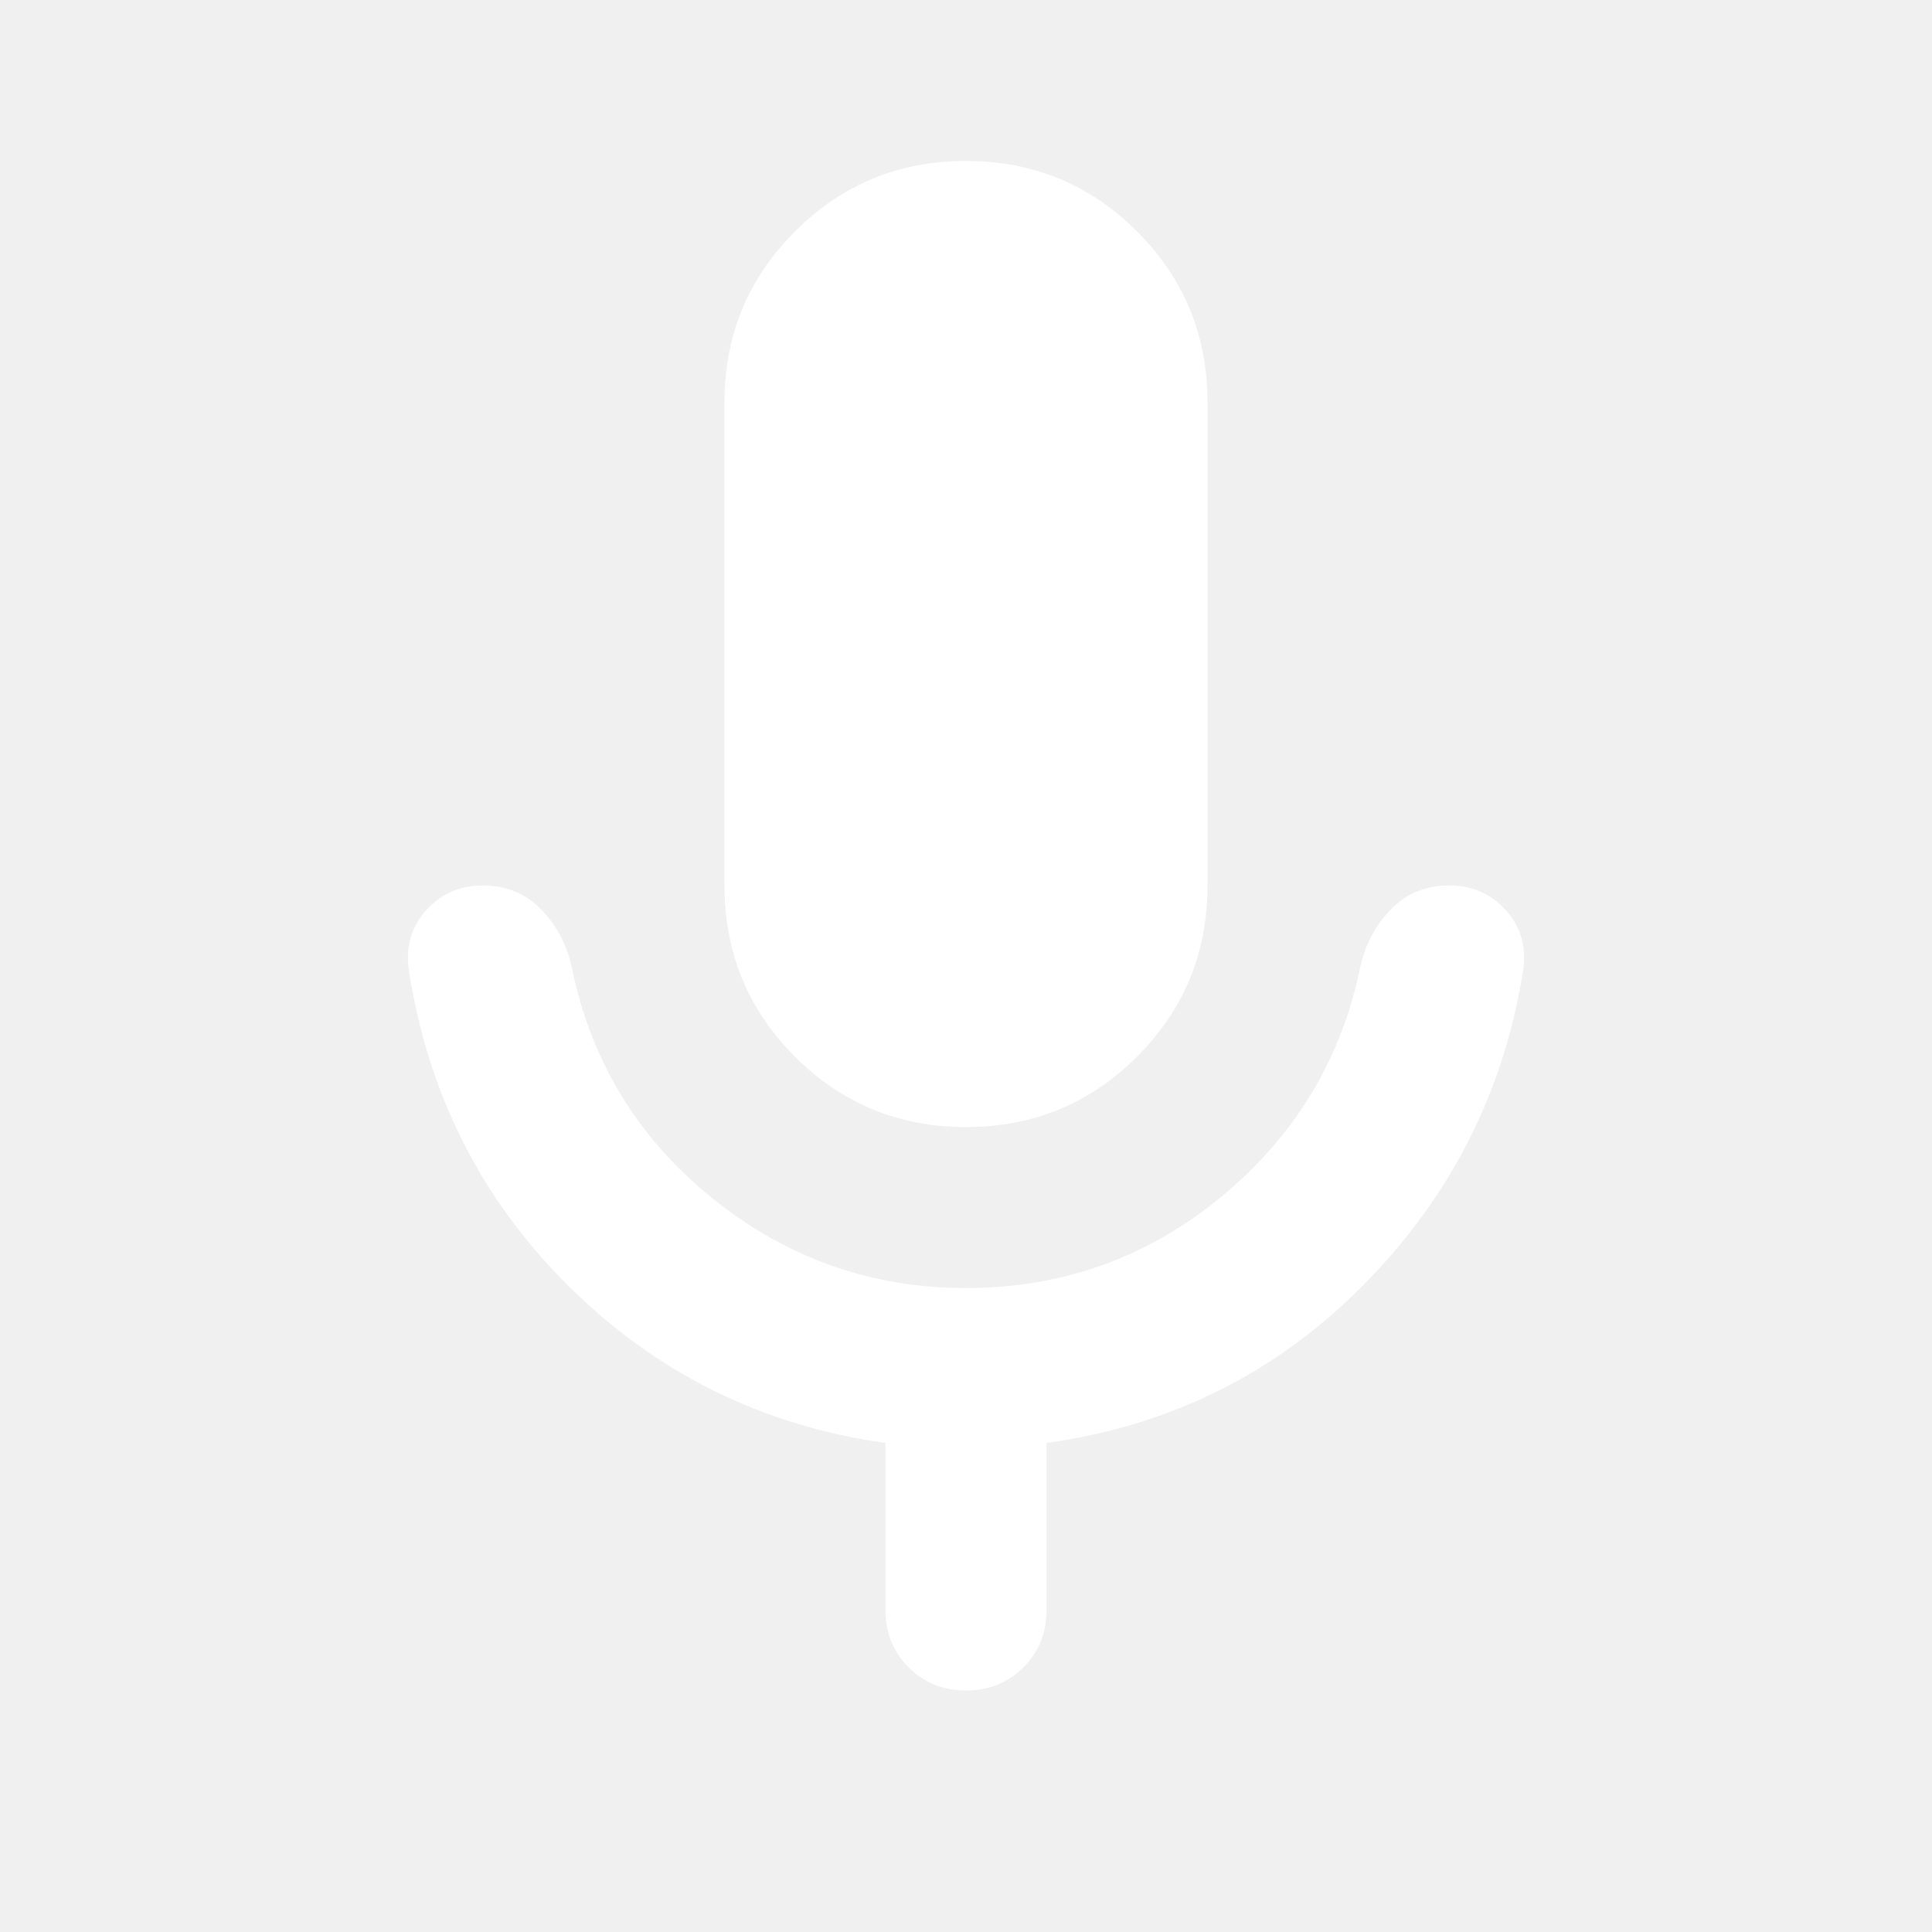
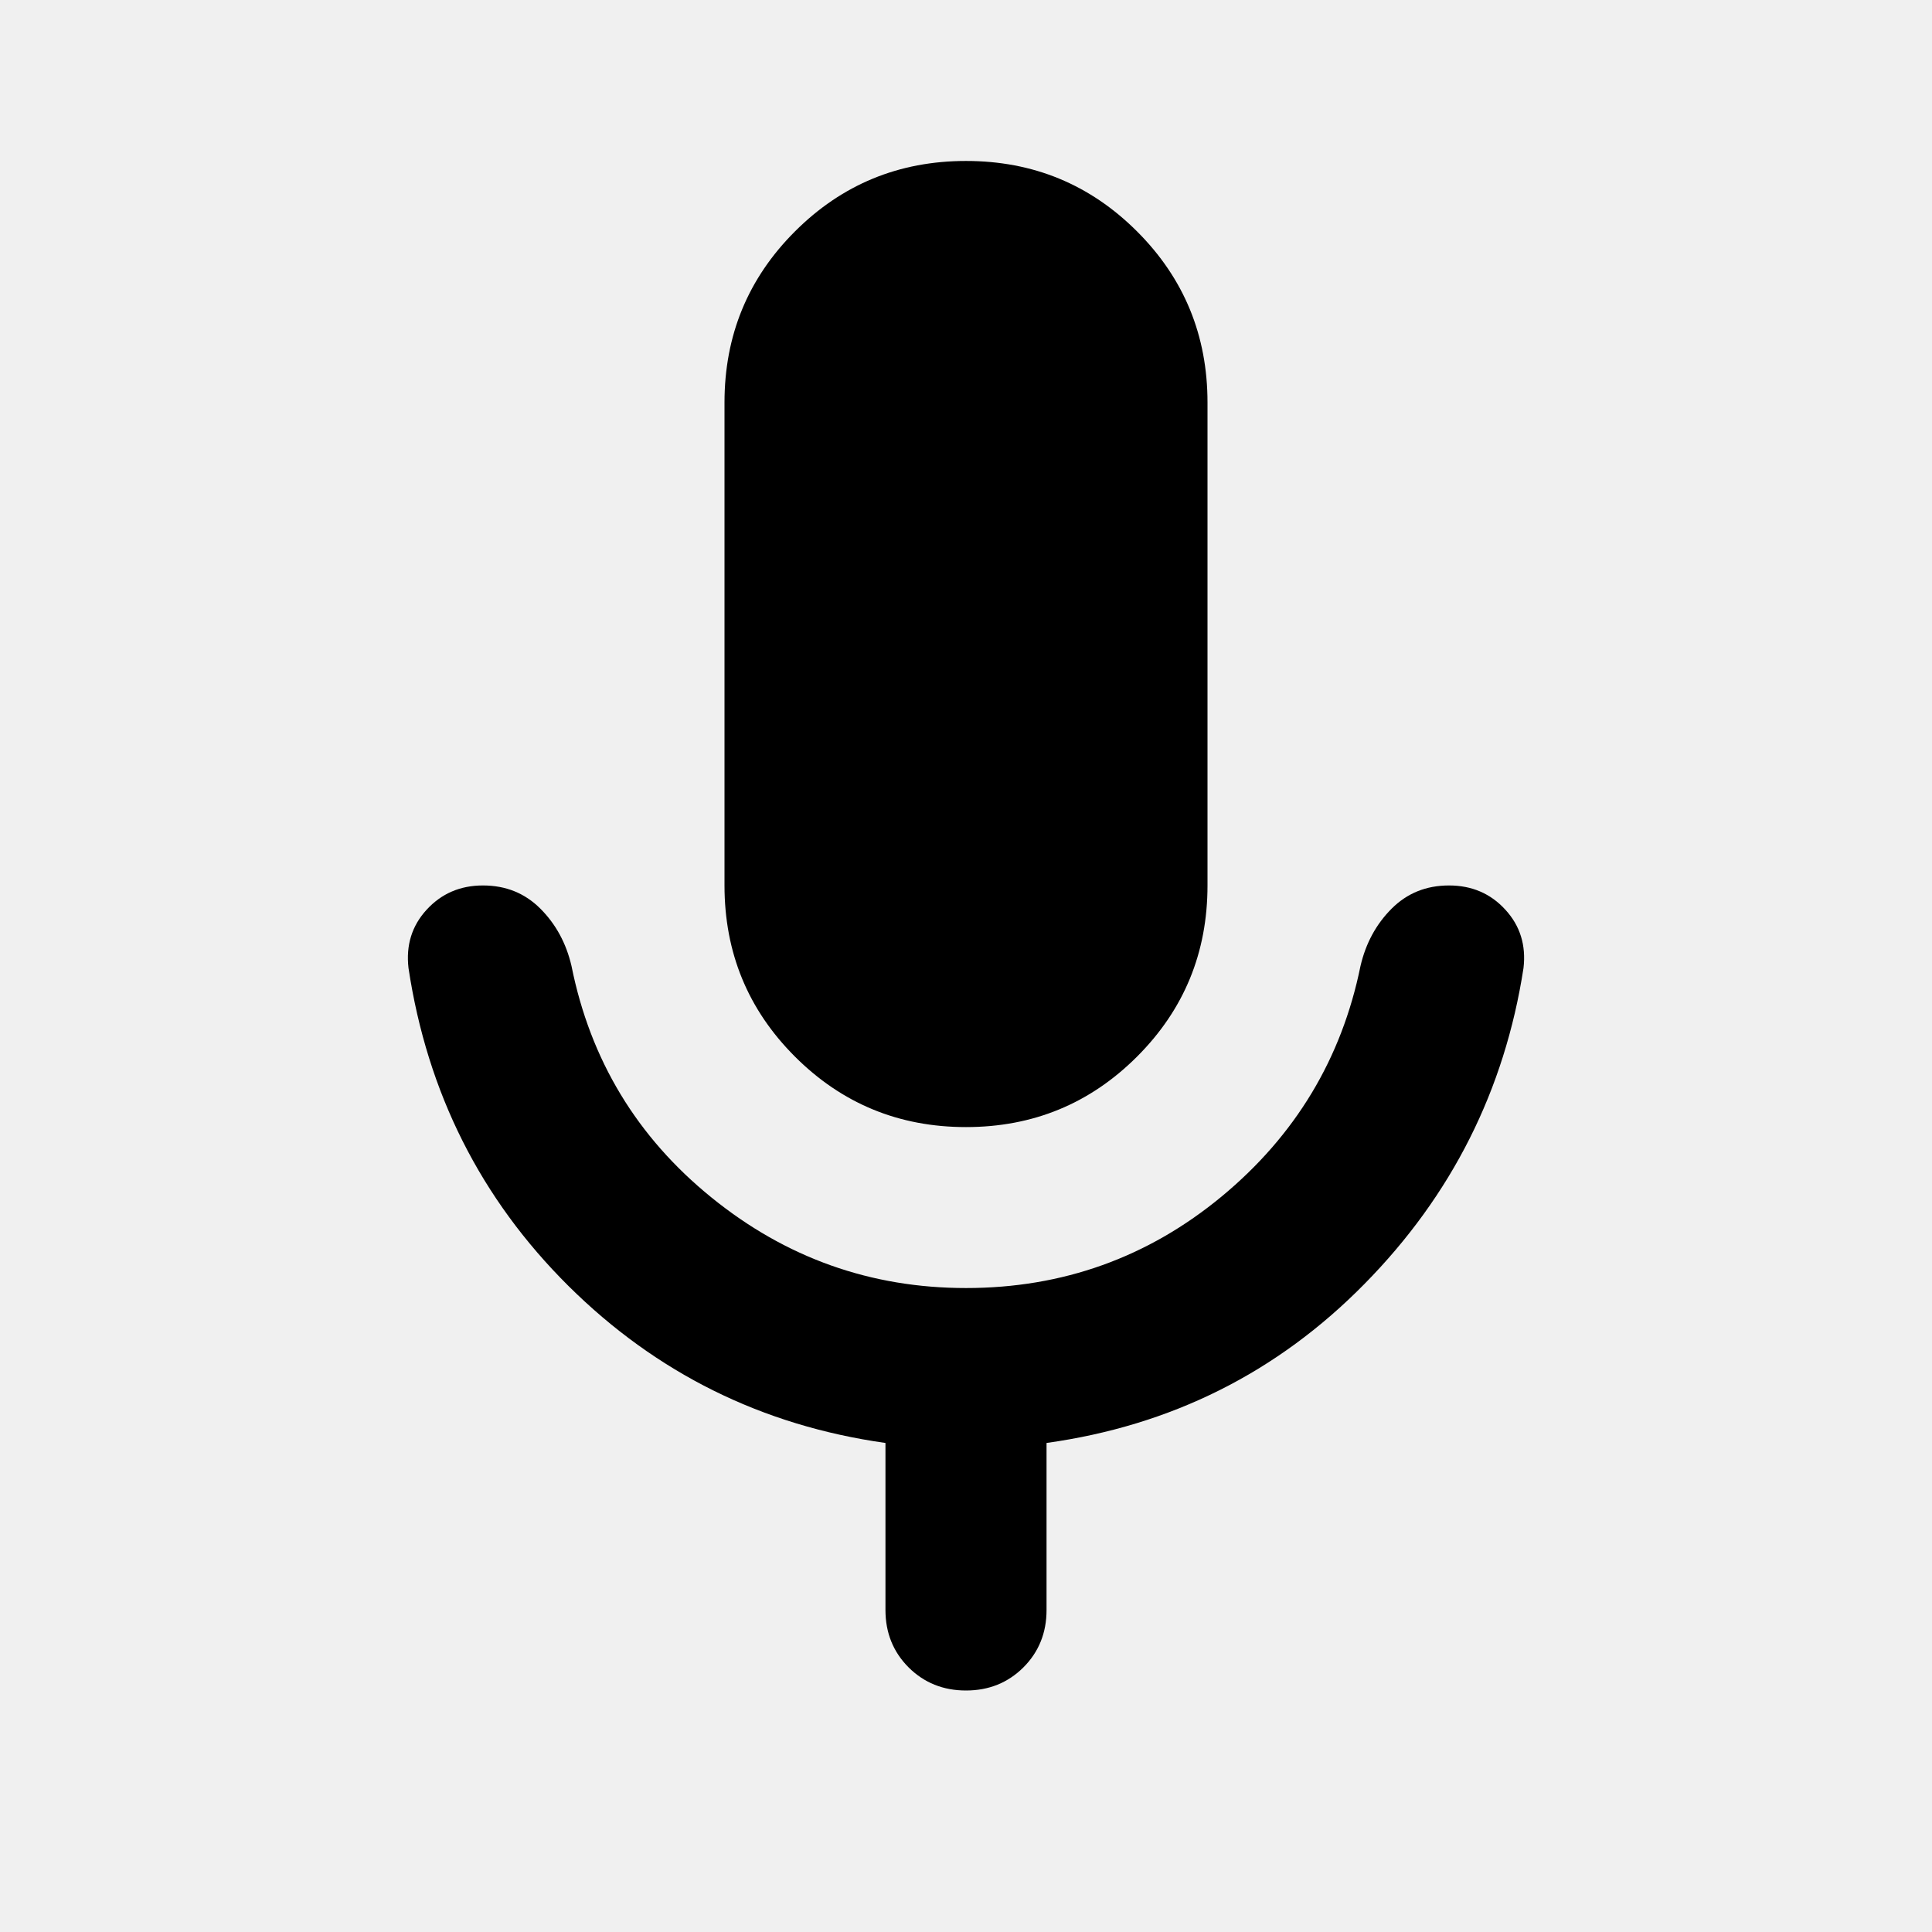
- <svg xmlns="http://www.w3.org/2000/svg" width="16" height="16" viewBox="0 0 16 16" fill="none">
+ <svg xmlns="http://www.w3.org/2000/svg" width="16" height="16" viewBox="0 0 16 16">
  <mask id="mask0_241_1652" style="mask-type:alpha" maskUnits="userSpaceOnUse" x="0" y="0" width="16" height="16">
-     <rect width="16" height="16" fill="#D9D9D9" />
+     <rect width="16" height="16" />
  </mask>
  <g mask="url(#mask0_241_1652)">
-     <path d="M8 9.334C7.444 9.334 6.972 9.139 6.583 8.75C6.194 8.361 6 7.889 6 7.333V3.333C6 2.778 6.194 2.306 6.583 1.917C6.972 1.528 7.444 1.333 8 1.333C8.556 1.333 9.028 1.528 9.417 1.917C9.806 2.306 10 2.778 10 3.333V7.333C10 7.889 9.806 8.361 9.417 8.75C9.028 9.139 8.556 9.334 8 9.334ZM7.333 13.334V11.95C6.311 11.806 5.436 11.372 4.708 10.65C3.981 9.928 3.539 9.05 3.383 8.017C3.361 7.828 3.411 7.667 3.533 7.534C3.656 7.4 3.811 7.333 4 7.333C4.189 7.333 4.347 7.397 4.475 7.525C4.603 7.653 4.689 7.811 4.733 8C4.889 8.778 5.275 9.417 5.892 9.917C6.508 10.417 7.211 10.667 8 10.667C8.8 10.667 9.506 10.414 10.117 9.909C10.728 9.403 11.111 8.767 11.267 8C11.311 7.811 11.397 7.653 11.525 7.525C11.653 7.397 11.811 7.333 12 7.333C12.189 7.333 12.345 7.4 12.467 7.534C12.589 7.667 12.639 7.828 12.617 8.017C12.461 9.028 12.022 9.9 11.3 10.633C10.578 11.367 9.7 11.806 8.667 11.95V13.334C8.667 13.522 8.603 13.681 8.475 13.809C8.347 13.936 8.189 14 8 14C7.811 14 7.653 13.936 7.525 13.809C7.397 13.681 7.333 13.522 7.333 13.334Z" fill="white" />
+     <path d="M8 9.334C7.444 9.334 6.972 9.139 6.583 8.75C6.194 8.361 6 7.889 6 7.333V3.333C6 2.778 6.194 2.306 6.583 1.917C6.972 1.528 7.444 1.333 8 1.333C8.556 1.333 9.028 1.528 9.417 1.917C9.806 2.306 10 2.778 10 3.333V7.333C10 7.889 9.806 8.361 9.417 8.75C9.028 9.139 8.556 9.334 8 9.334ZM7.333 13.334V11.95C6.311 11.806 5.436 11.372 4.708 10.65C3.981 9.928 3.539 9.05 3.383 8.017C3.361 7.828 3.411 7.667 3.533 7.534C3.656 7.4 3.811 7.333 4 7.333C4.189 7.333 4.347 7.397 4.475 7.525C4.603 7.653 4.689 7.811 4.733 8C4.889 8.778 5.275 9.417 5.892 9.917C6.508 10.417 7.211 10.667 8 10.667C8.8 10.667 9.506 10.414 10.117 9.909C10.728 9.403 11.111 8.767 11.267 8C11.311 7.811 11.397 7.653 11.525 7.525C11.653 7.397 11.811 7.333 12 7.333C12.189 7.333 12.345 7.4 12.467 7.534C12.589 7.667 12.639 7.828 12.617 8.017C12.461 9.028 12.022 9.9 11.3 10.633C10.578 11.367 9.7 11.806 8.667 11.95V13.334C8.667 13.522 8.603 13.681 8.475 13.809C8.347 13.936 8.189 14 8 14C7.811 14 7.653 13.936 7.525 13.809C7.397 13.681 7.333 13.522 7.333 13.334Z" />
  </g>
</svg>
